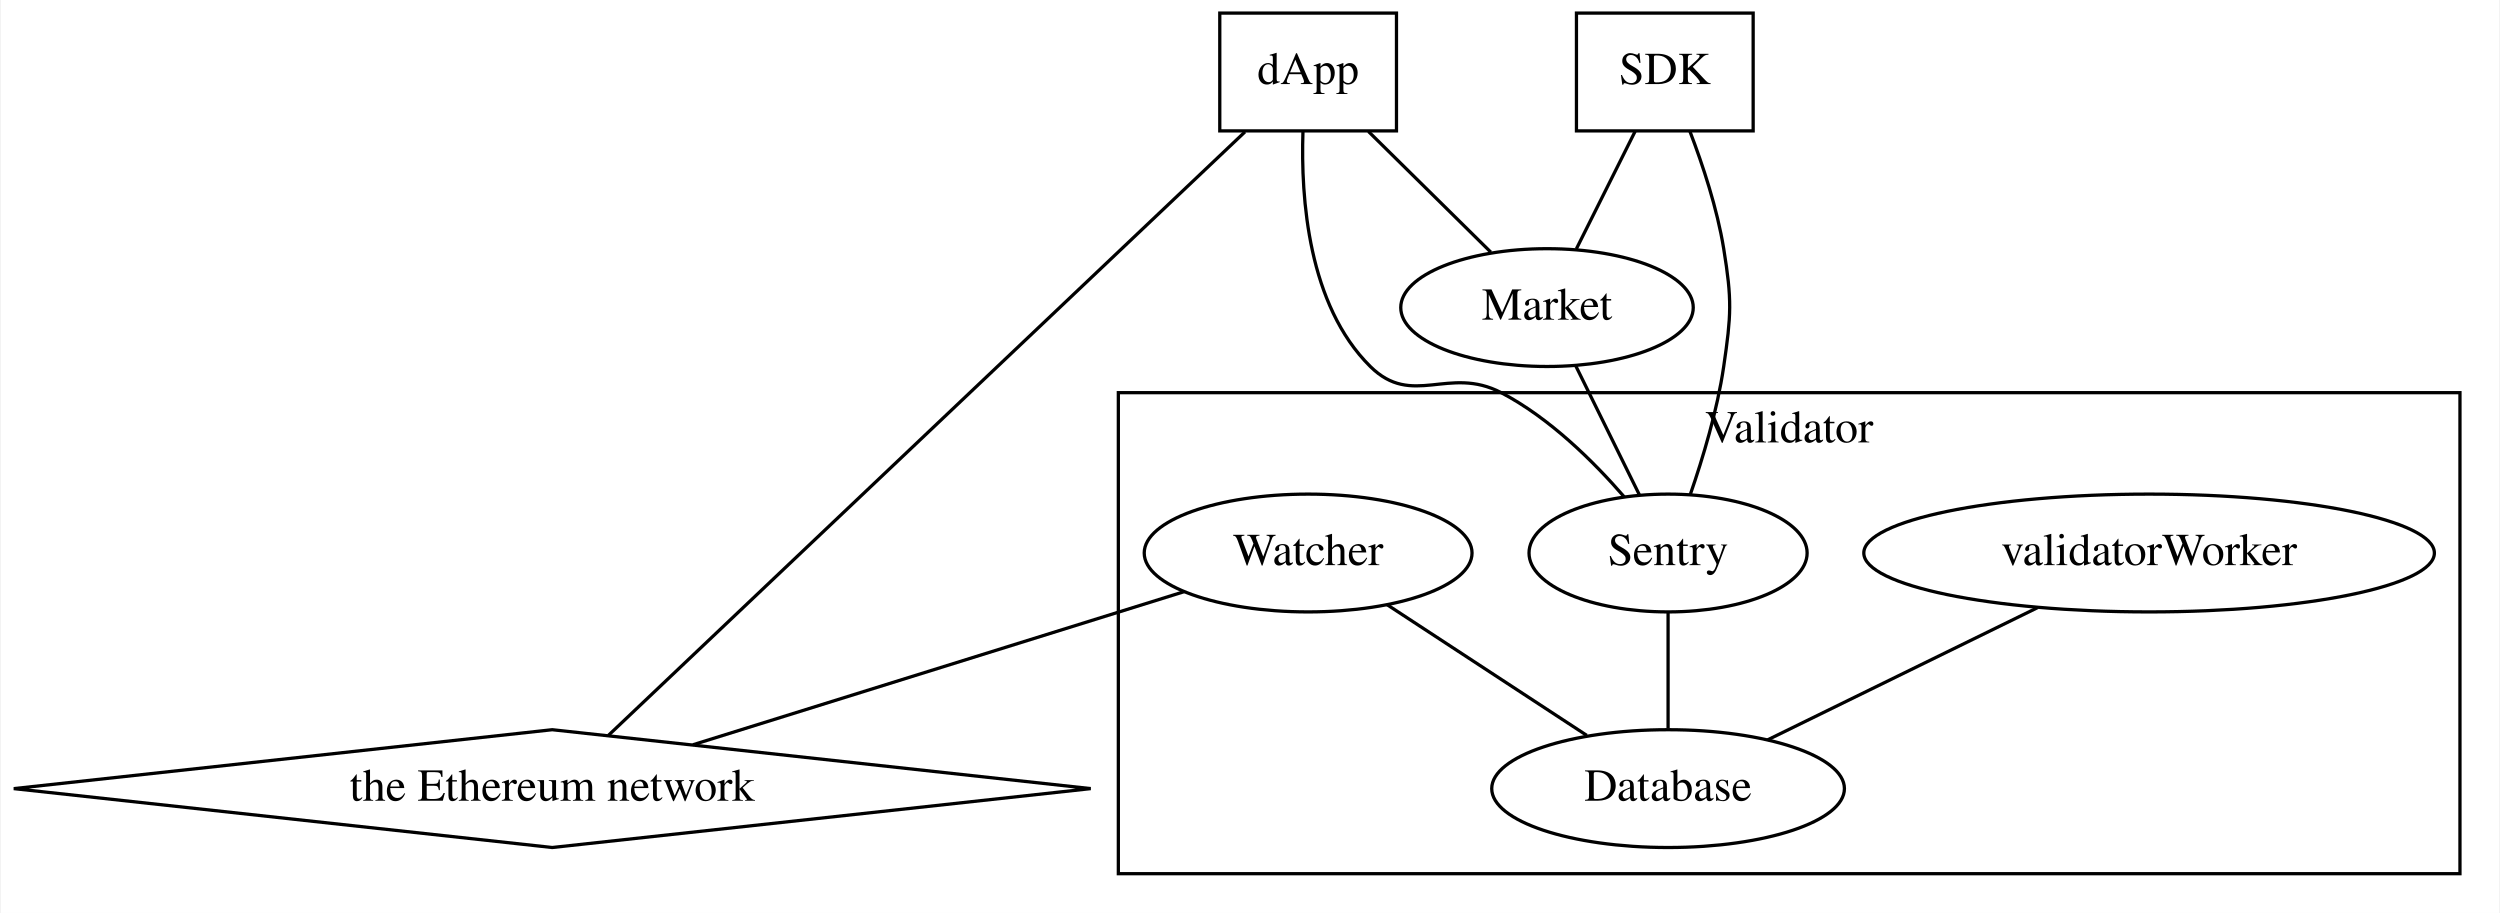
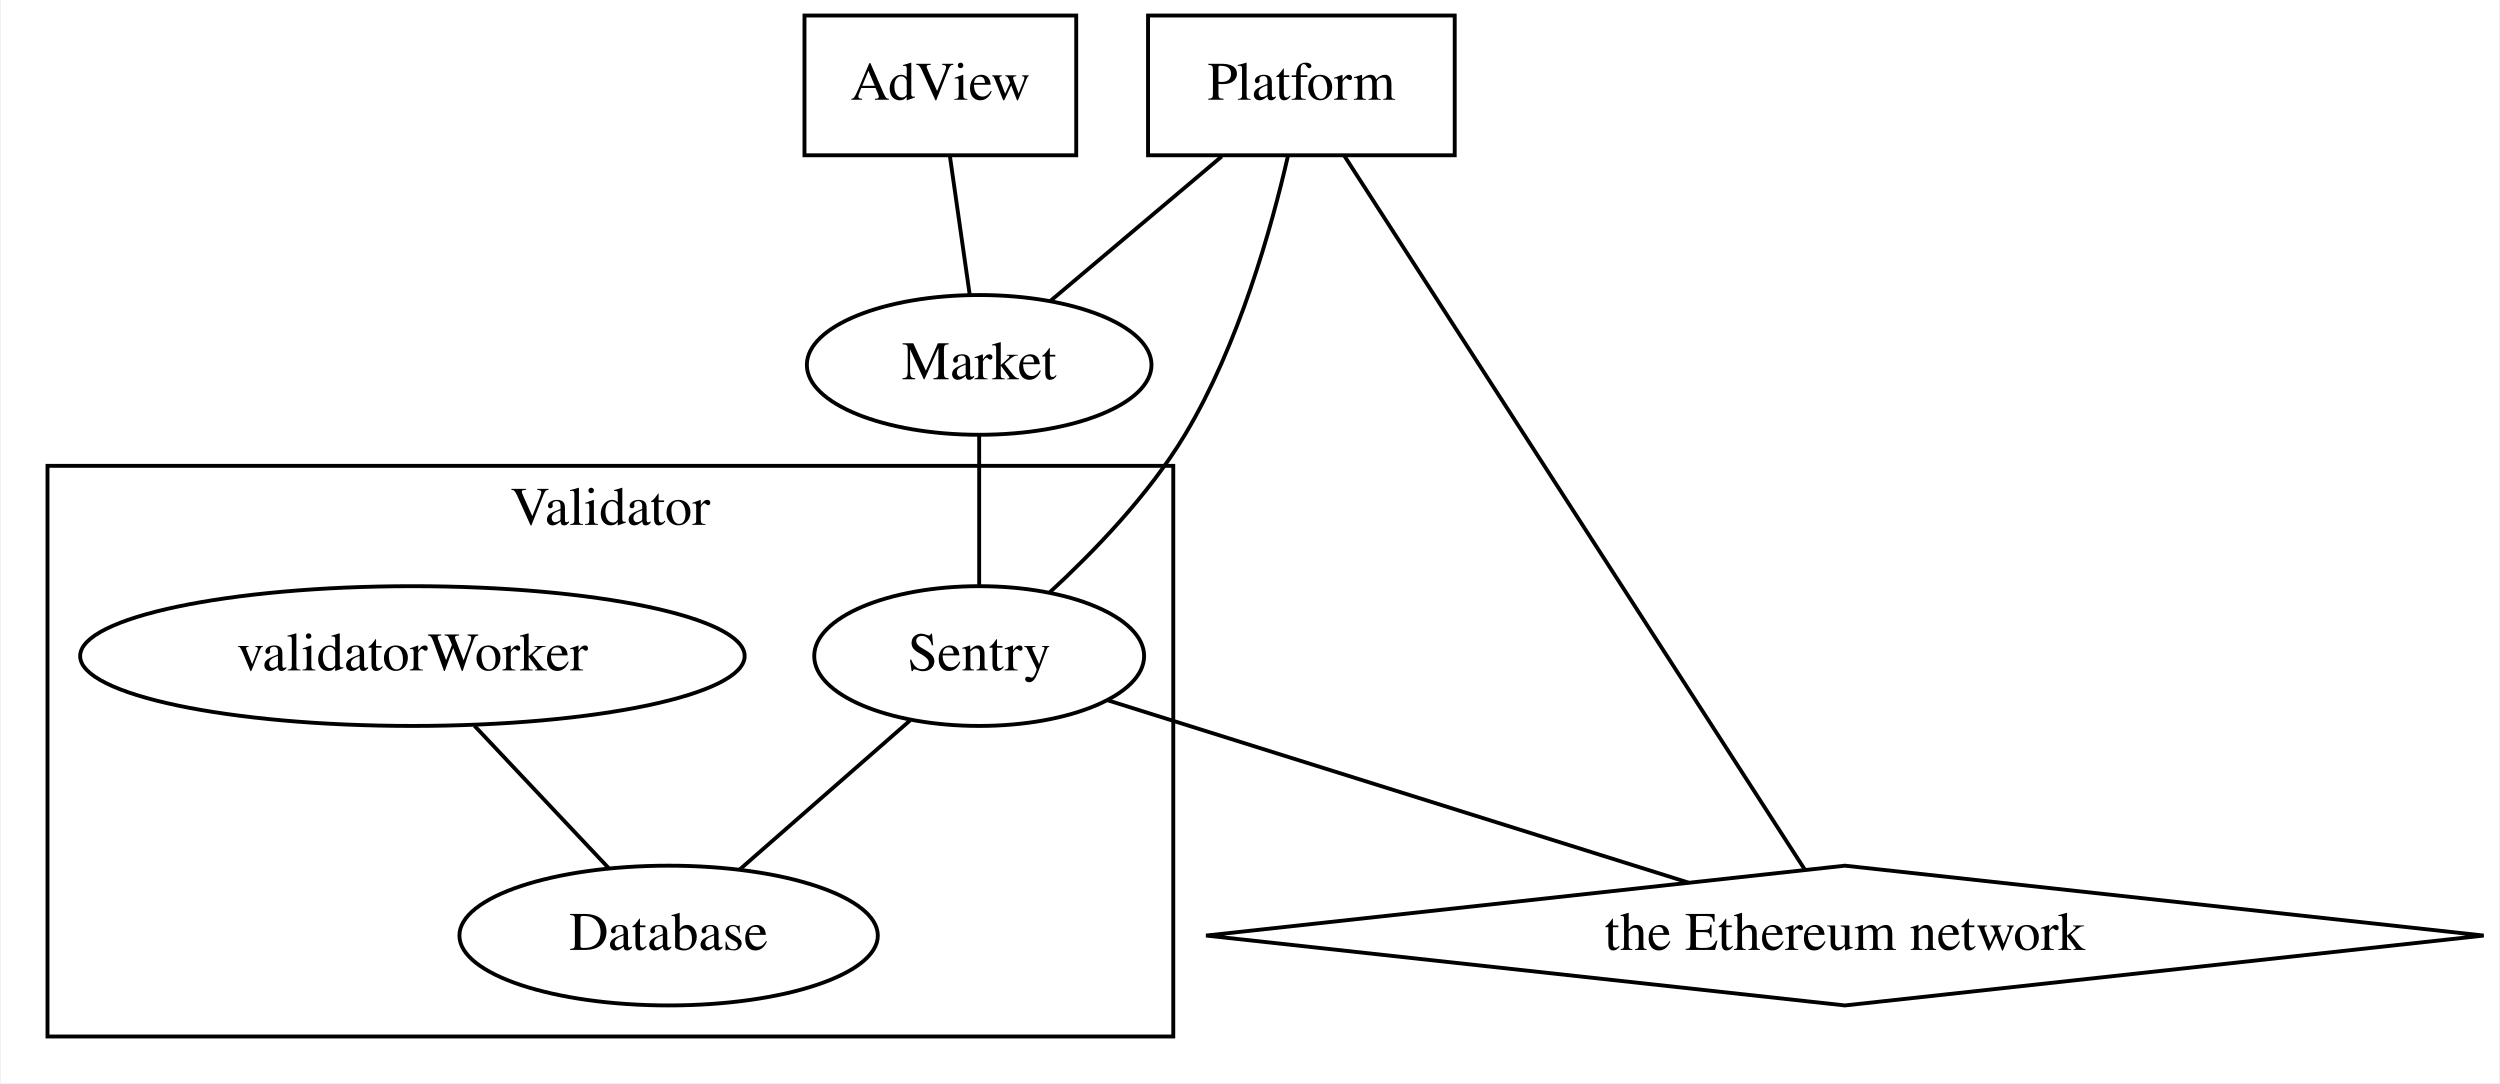
- <svg xmlns="http://www.w3.org/2000/svg" width="764pt" height="279pt" viewBox="0.00 0.00 763.53 279.00">
+ <svg xmlns="http://www.w3.org/2000/svg" width="644pt" height="279pt" viewBox="0.00 0.00 643.53 279.00">
  <g id="graph0" class="graph" transform="scale(1 1) rotate(0) translate(4 275)">
-     <polygon fill="#ffffff" stroke="transparent" points="-4,4 -4,-275 759.529,-275 759.529,4 -4,4" />
+     <polygon fill="white" stroke="transparent" points="-4,4 -4,-275 639.53,-275 639.53,4 -4,4" />
    <g id="clust1" class="cluster">
-       <polygon fill="none" stroke="#000000" points="337.529,-8 337.529,-155 747.529,-155 747.529,-8 337.529,-8" />
-       <text text-anchor="middle" x="542.529" y="-139.8" font-family="Times,serif" font-size="14.00" fill="#000000">Validator</text>
+       <polygon fill="none" stroke="black" points="8,-8 8,-155 298,-155 298,-8 8,-8" />
+       <text text-anchor="middle" x="153" y="-139.8" font-family="Times,serif" font-size="14.00">Validator</text>
    </g>
    <g id="node1" class="node">
-       <ellipse fill="none" stroke="#000000" cx="505.529" cy="-34" rx="53.891" ry="18" />
-       <text text-anchor="middle" x="505.529" y="-30.3" font-family="Times,serif" font-size="14.00" fill="#000000">Database</text>
+       <ellipse fill="none" stroke="black" cx="168" cy="-34" rx="53.89" ry="18" />
+       <text text-anchor="middle" x="168" y="-30.3" font-family="Times,serif" font-size="14.00">Database</text>
    </g>
    <g id="node2" class="node">
-       <ellipse fill="none" stroke="#000000" cx="652.529" cy="-106" rx="87.185" ry="18" />
-       <text text-anchor="middle" x="652.529" y="-102.3" font-family="Times,serif" font-size="14.00" fill="#000000">validatorWorker</text>
+       <ellipse fill="none" stroke="black" cx="102" cy="-106" rx="85.59" ry="18" />
+       <text text-anchor="middle" x="102" y="-102.3" font-family="Times,serif" font-size="14.00">validatorWorker</text>
    </g>
    <g id="edge1" class="edge">
-       <path fill="none" stroke="#000000" d="M618.435,-89.301C593.499,-77.087 559.973,-60.666 535.943,-48.897" />
+       <path fill="none" stroke="black" d="M117.98,-88.05C128.51,-76.89 142.22,-62.34 152.62,-51.31" />
    </g>
    <g id="node3" class="node">
-       <ellipse fill="none" stroke="#000000" cx="505.529" cy="-106" rx="42.494" ry="18" />
-       <text text-anchor="middle" x="505.529" y="-102.3" font-family="Times,serif" font-size="14.00" fill="#000000">Sentry</text>
+       <ellipse fill="none" stroke="black" cx="248" cy="-106" rx="42.49" ry="18" />
+       <text text-anchor="middle" x="248" y="-102.3" font-family="Times,serif" font-size="14.00">Sentry</text>
    </g>
    <g id="edge2" class="edge">
-       <path fill="none" stroke="#000000" d="M505.529,-87.831C505.529,-77 505.529,-63.288 505.529,-52.413" />
+       <path fill="none" stroke="black" d="M230.25,-89.46C217.17,-78.03 199.45,-62.52 186.26,-50.98" />
+     </g>
+     <g id="node5" class="node">
+       <polygon fill="none" stroke="black" points="471,-52 306.44,-34 471,-16 635.56,-34 471,-52" />
+       <text text-anchor="middle" x="471" y="-30.3" font-family="Times,serif" font-size="14.00">the Ethereum network</text>
+     </g>
+     <g id="edge7" class="edge">
+       <path fill="none" stroke="black" d="M280.9,-94.67C320.76,-82.16 387.89,-61.09 430.78,-47.62" />
    </g>
    <g id="node4" class="node">
-       <ellipse fill="none" stroke="#000000" cx="395.529" cy="-106" rx="50.091" ry="18" />
-       <text text-anchor="middle" x="395.529" y="-102.3" font-family="Times,serif" font-size="14.00" fill="#000000">Watcher</text>
+       <ellipse fill="none" stroke="black" cx="248" cy="-181" rx="44.39" ry="18" />
+       <text text-anchor="middle" x="248" y="-177.3" font-family="Times,serif" font-size="14.00">Market</text>
    </g>
    <g id="edge3" class="edge">
-       <path fill="none" stroke="#000000" d="M419.669,-90.199C437.757,-78.36 462.428,-62.212 480.683,-50.263" />
+       <path fill="none" stroke="black" d="M248,-162.7C248,-151.06 248,-135.79 248,-124.18" />
    </g>
    <g id="node6" class="node">
-       <polygon fill="none" stroke="#000000" points="164.529,-52 -.029,-34 164.529,-16 329.087,-34 164.529,-52" />
-       <text text-anchor="middle" x="164.529" y="-30.3" font-family="Times,serif" font-size="14.00" fill="#000000">the Ethereum network</text>
+       <polygon fill="none" stroke="black" points="370.5,-271 291.5,-271 291.5,-235 370.5,-235 370.5,-271" />
+       <text text-anchor="middle" x="331" y="-249.3" font-family="Times,serif" font-size="14.00">Platform</text>
    </g>
    <g id="edge5" class="edge">
-       <path fill="none" stroke="#000000" d="M357.643,-94.191C316.428,-81.345 250.673,-60.85 207.546,-47.408" />
-     </g>
-     <g id="node5" class="node">
-       <ellipse fill="none" stroke="#000000" cx="468.529" cy="-181" rx="44.693" ry="18" />
-       <text text-anchor="middle" x="468.529" y="-177.3" font-family="Times,serif" font-size="14.00" fill="#000000">Market</text>
+       <path fill="none" stroke="black" d="M327.58,-235C323.32,-216.36 314.87,-186.06 301,-163 291.69,-147.51 277.46,-132.79 266.09,-122.33" />
    </g>
    <g id="edge4" class="edge">
-       <path fill="none" stroke="#000000" d="M477.298,-163.226C483.196,-151.27 490.939,-135.575 496.824,-123.646" />
+       <path fill="none" stroke="black" d="M310.48,-234.7C296.95,-223.28 279.37,-208.45 266.3,-197.44" />
+     </g>
+     <g id="edge6" class="edge">
+       <path fill="none" stroke="black" d="M341.99,-234.97C368.35,-194.11 434.92,-90.92 460.64,-51.06" />
    </g>
    <g id="node7" class="node">
-       <polygon fill="none" stroke="#000000" points="422.529,-271 368.529,-271 368.529,-235 422.529,-235 422.529,-271" />
-       <text text-anchor="middle" x="395.529" y="-249.3" font-family="Times,serif" font-size="14.00" fill="#000000">dApp</text>
-     </g>
-     <g id="edge7" class="edge">
-       <path fill="none" stroke="#000000" d="M393.948,-234.731C393.262,-214.342 395.571,-181.757 414.529,-163 427.417,-150.249 438.46,-163.394 454.529,-155 469.33,-147.268 482.799,-133.922 492.173,-123.109" />
-     </g>
-     <g id="edge6" class="edge">
-       <path fill="none" stroke="#000000" d="M413.95,-234.831C425.439,-223.5 440.124,-209.016 451.368,-197.926" />
+       <polygon fill="none" stroke="black" points="273,-271 203,-271 203,-235 273,-235 273,-271" />
+       <text text-anchor="middle" x="238" y="-249.3" font-family="Times,serif" font-size="14.00">AdView</text>
    </g>
    <g id="edge8" class="edge">
-       <path fill="none" stroke="#000000" d="M376.231,-234.705C331.99,-192.762 223.825,-90.216 181.709,-50.287" />
-     </g>
-     <g id="node8" class="node">
-       <polygon fill="none" stroke="#000000" points="531.529,-271 477.529,-271 477.529,-235 531.529,-235 531.529,-271" />
-       <text text-anchor="middle" x="504.529" y="-249.3" font-family="Times,serif" font-size="14.00" fill="#000000">SDK</text>
-     </g>
-     <g id="edge9" class="edge">
-       <path fill="none" stroke="#000000" d="M512.197,-234.876C516.143,-224.564 520.535,-211.291 522.529,-199 525.092,-183.207 524.84,-178.832 522.529,-163 520.576,-149.614 516.17,-135.002 512.333,-123.924" />
-     </g>
-     <g id="edge10" class="edge">
-       <path fill="none" stroke="#000000" d="M495.445,-234.831C489.946,-223.833 482.962,-209.865 477.486,-198.913" />
+       <path fill="none" stroke="black" d="M240.47,-234.7C242.02,-223.85 244.01,-209.92 245.56,-199.1" />
    </g>
  </g>
</svg>
